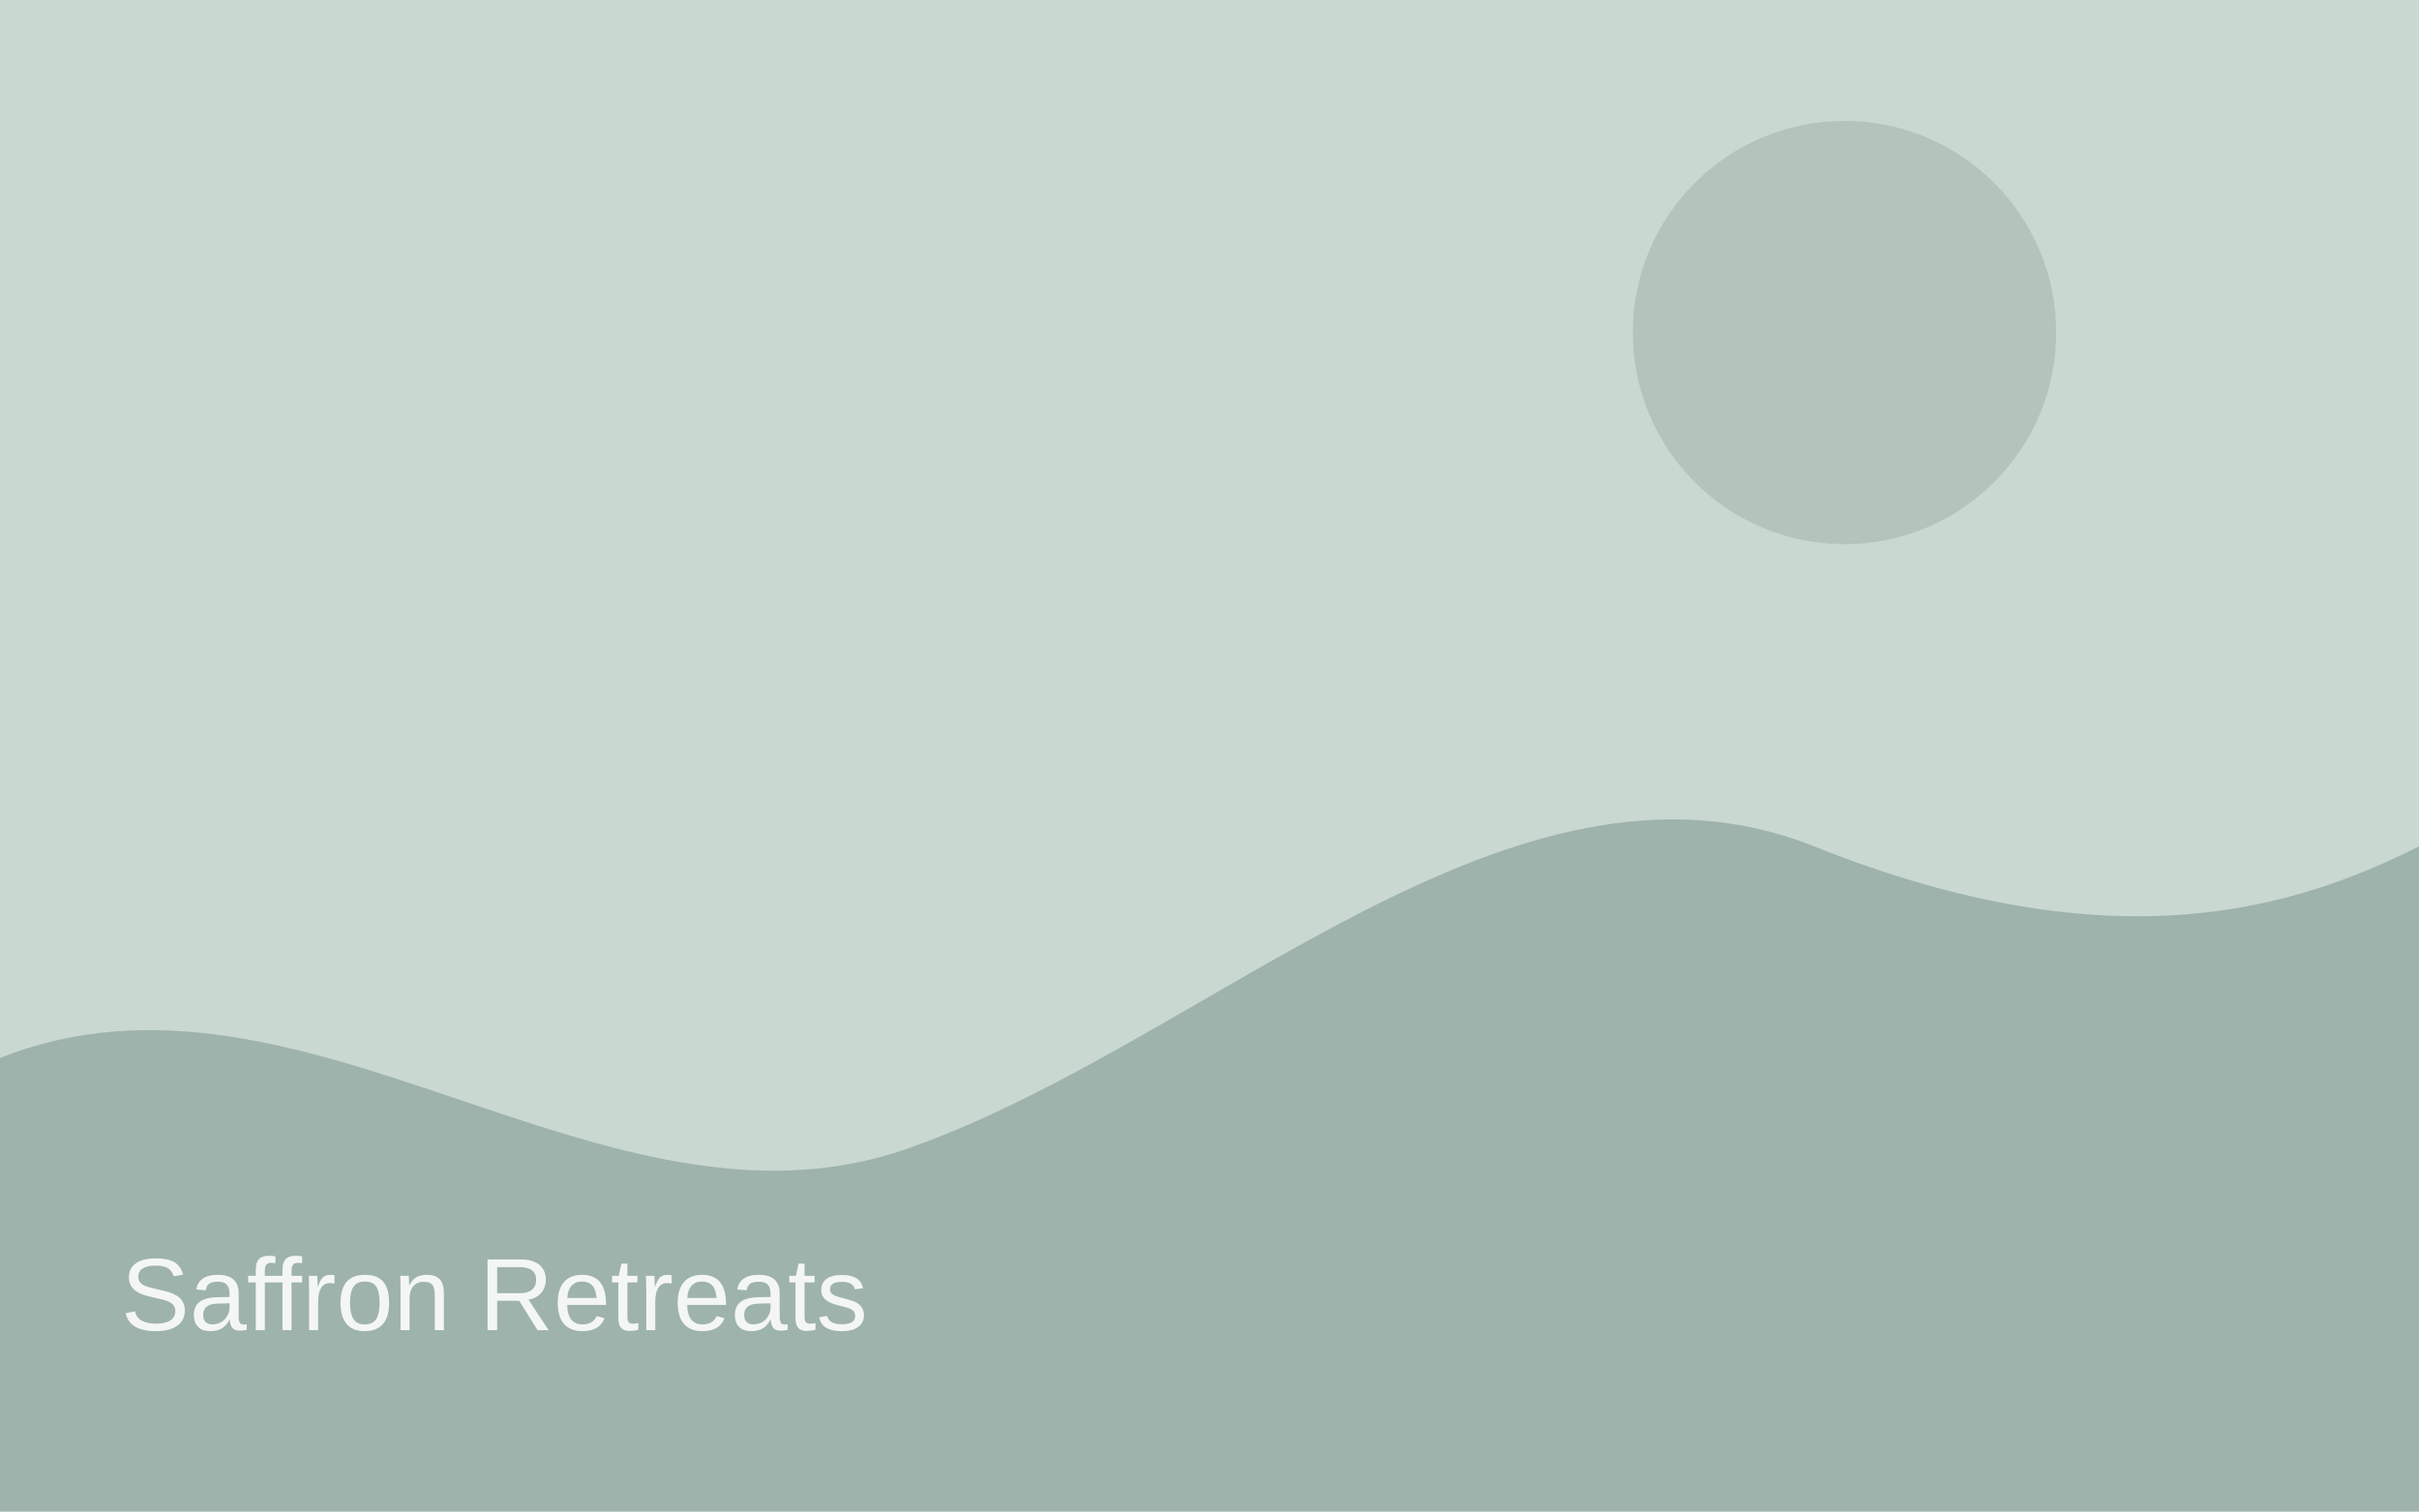
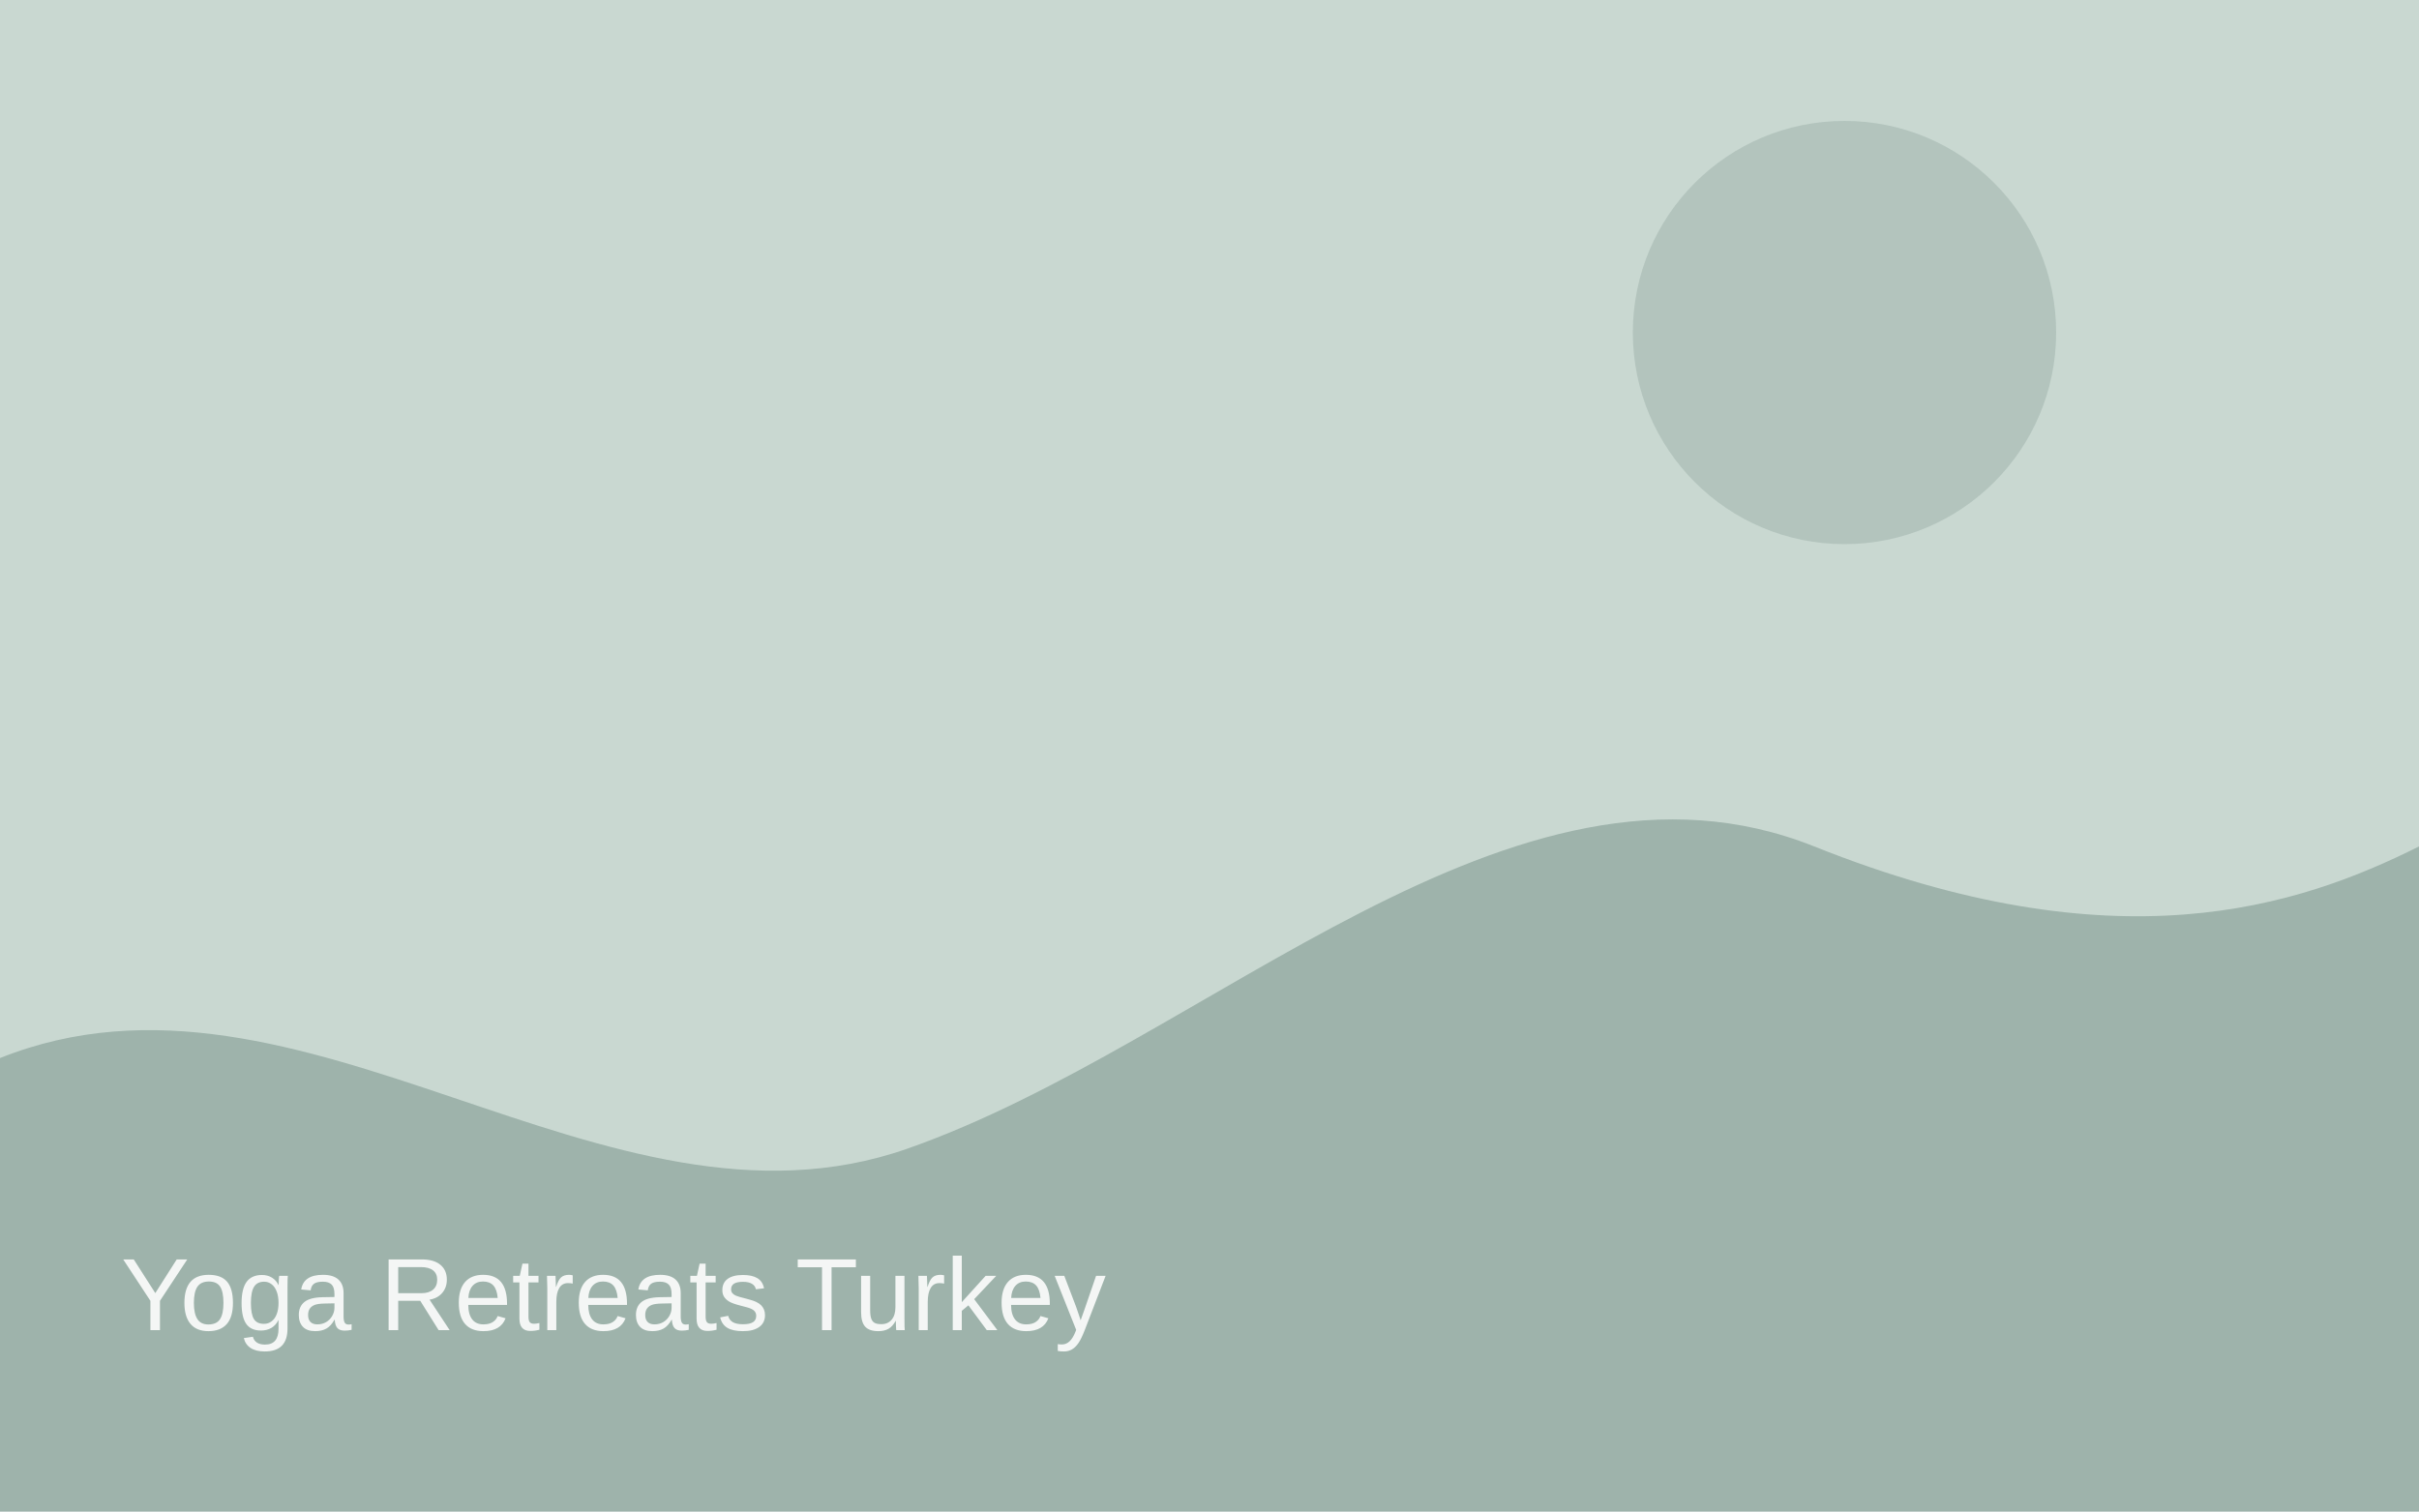
<svg xmlns="http://www.w3.org/2000/svg" width="1600" height="1000" viewBox="0 0 1600 1000" fill="none">
  <rect width="1600" height="1000" fill="#c9d8d1" />
  <path d="M0 700C200 620 400 830 600 760C800 690 1000 480 1200 560C1400 640 1520 600 1600 560V1000H0V700Z" fill="#4f6d64" fill-opacity="0.35" />
  <circle cx="1220" cy="220" r="140" fill="#4f6d64" fill-opacity="0.18" />
-   <text x="80" y="880" fill="#fff" font-size="68" font-family="Arial, sans-serif" opacity="0.88">Saffron Retreats</text>
+   <text x="80" y="880" fill="#fff" font-size="68" font-family="Arial, sans-serif" opacity="0.88">Yoga Retreats Turkey</text>
</svg>
